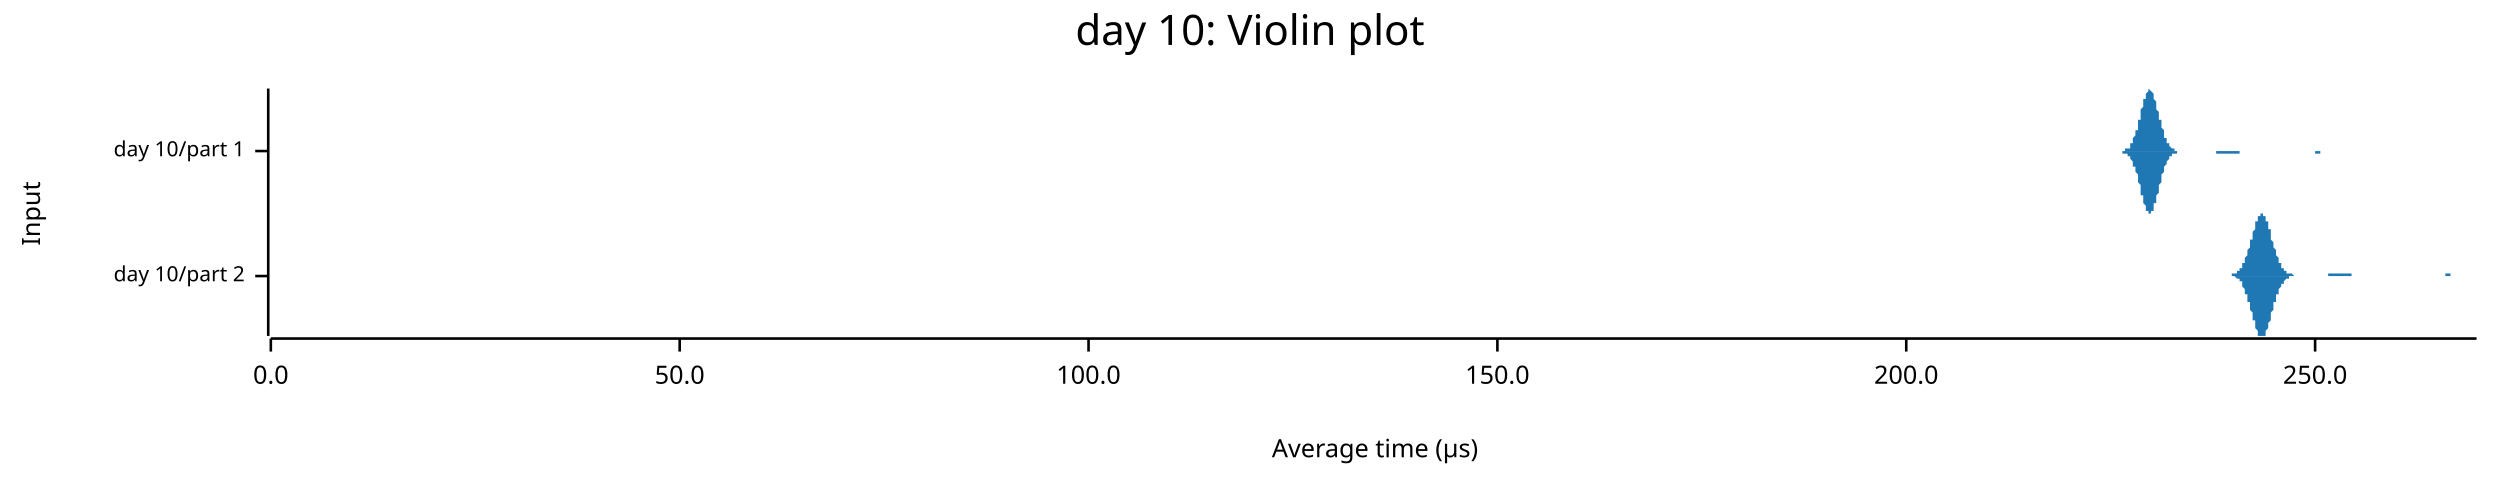
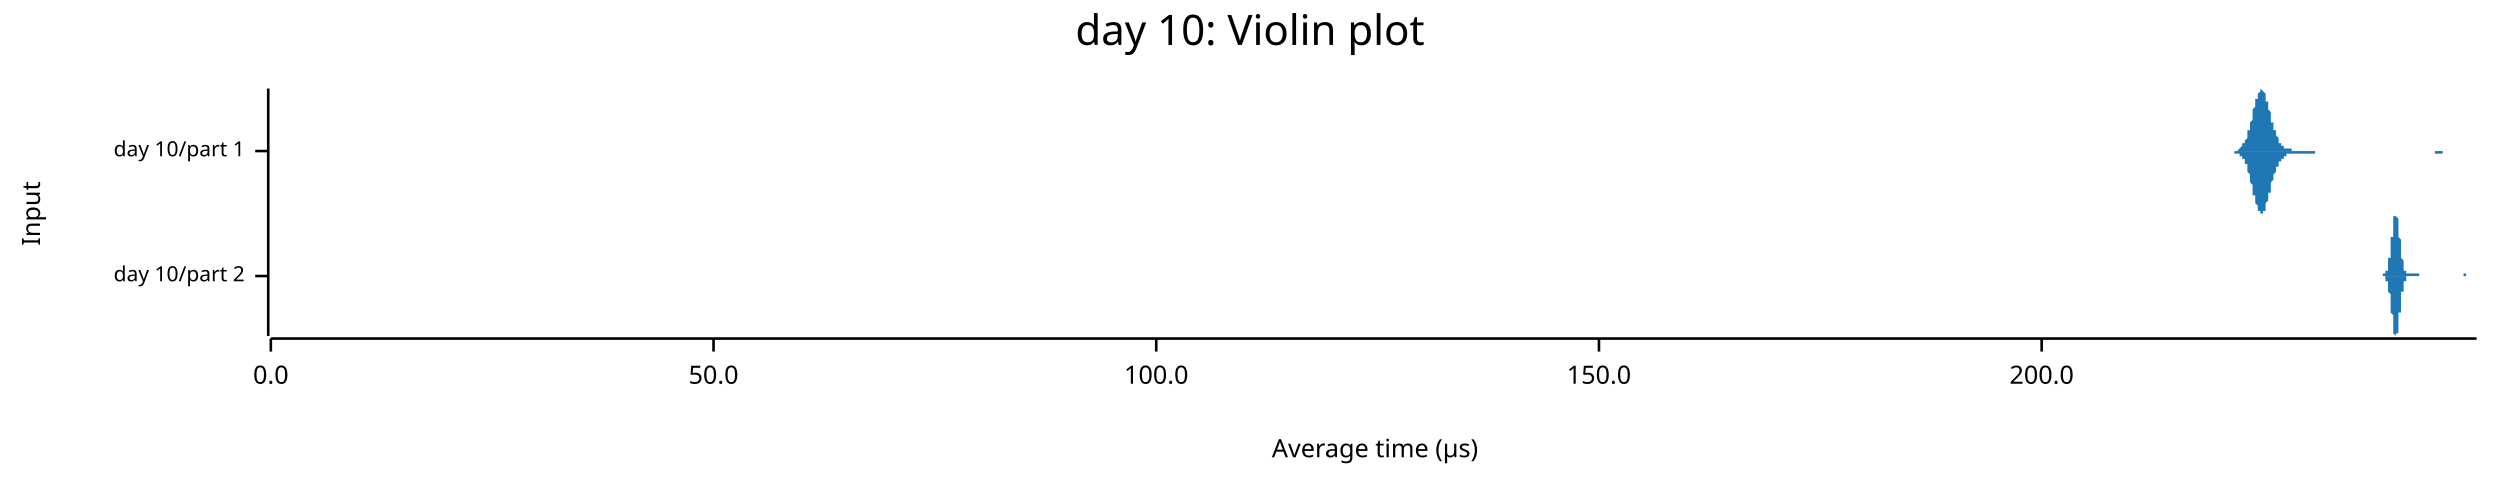
<svg xmlns="http://www.w3.org/2000/svg" width="960" height="186" viewBox="0 0 960 186">
  <text x="480" y="5" dy="0.76em" text-anchor="middle" font-family="sans-serif" font-size="16.129" opacity="1" fill="#000000">
day 10: Violin plot
</text>
  <text x="8" y="82" dy="0.76em" text-anchor="middle" font-family="sans-serif" font-size="9.677" opacity="1" fill="#000000" transform="rotate(270, 8, 82)">
Input
</text>
  <text x="528" y="178" dy="-0.5ex" text-anchor="middle" font-family="sans-serif" font-size="9.677" opacity="1" fill="#000000">
Average time (µs)
</text>
  <polyline fill="none" opacity="1" stroke="#000000" stroke-width="1" points="103,34 103,129 " />
  <text x="94" y="106" dy="0.5ex" text-anchor="end" font-family="sans-serif" font-size="8.065" opacity="1" fill="#000000">
day 10/part 2
</text>
  <polyline fill="none" opacity="1" stroke="#000000" stroke-width="1" points="98,106 103,106 " />
  <text x="94" y="58" dy="0.5ex" text-anchor="end" font-family="sans-serif" font-size="8.065" opacity="1" fill="#000000">
day 10/part 1
</text>
  <polyline fill="none" opacity="1" stroke="#000000" stroke-width="1" points="98,58 103,58 " />
  <polyline fill="none" opacity="1" stroke="#000000" stroke-width="1" points="104,130 951,130 " />
  <text x="104" y="140" dy="0.76em" text-anchor="middle" font-family="sans-serif" font-size="9.677" opacity="1" fill="#000000">
0.0
</text>
  <polyline fill="none" opacity="1" stroke="#000000" stroke-width="1" points="104,130 104,135 " />
-   <text x="261" y="140" dy="0.76em" text-anchor="middle" font-family="sans-serif" font-size="9.677" opacity="1" fill="#000000">
+   <text x="274" y="140" dy="0.76em" text-anchor="middle" font-family="sans-serif" font-size="9.677" opacity="1" fill="#000000">
50.0
</text>
-   <polyline fill="none" opacity="1" stroke="#000000" stroke-width="1" points="261,130 261,135 " />
-   <text x="418" y="140" dy="0.76em" text-anchor="middle" font-family="sans-serif" font-size="9.677" opacity="1" fill="#000000">
+   <polyline fill="none" opacity="1" stroke="#000000" stroke-width="1" points="274,130 274,135 " />
+   <text x="444" y="140" dy="0.76em" text-anchor="middle" font-family="sans-serif" font-size="9.677" opacity="1" fill="#000000">
100.0
</text>
-   <polyline fill="none" opacity="1" stroke="#000000" stroke-width="1" points="418,130 418,135 " />
-   <text x="575" y="140" dy="0.76em" text-anchor="middle" font-family="sans-serif" font-size="9.677" opacity="1" fill="#000000">
+   <polyline fill="none" opacity="1" stroke="#000000" stroke-width="1" points="444,130 444,135 " />
+   <text x="614" y="140" dy="0.76em" text-anchor="middle" font-family="sans-serif" font-size="9.677" opacity="1" fill="#000000">
150.0
</text>
-   <polyline fill="none" opacity="1" stroke="#000000" stroke-width="1" points="575,130 575,135 " />
-   <text x="732" y="140" dy="0.76em" text-anchor="middle" font-family="sans-serif" font-size="9.677" opacity="1" fill="#000000">
+   <polyline fill="none" opacity="1" stroke="#000000" stroke-width="1" points="614,130 614,135 " />
+   <text x="784" y="140" dy="0.76em" text-anchor="middle" font-family="sans-serif" font-size="9.677" opacity="1" fill="#000000">
200.0
</text>
-   <polyline fill="none" opacity="1" stroke="#000000" stroke-width="1" points="732,130 732,135 " />
-   <text x="889" y="140" dy="0.76em" text-anchor="middle" font-family="sans-serif" font-size="9.677" opacity="1" fill="#000000">
- 250.0
- </text>
-   <polyline fill="none" opacity="1" stroke="#000000" stroke-width="1" points="889,130 889,135 " />
-   <polygon opacity="1" fill="#1F78B4" points="854,106 854,106 855,106 855,106 855,106 855,106 855,106 855,106 856,106 856,106 856,106 856,106 856,106 857,106 857,106 857,105 857,105 857,105 858,105 858,105 858,105 858,105 858,105 859,105 859,105 859,105 859,105 859,104 860,104 860,104 860,104 860,104 860,103 861,103 861,103 861,102 861,102 861,102 861,101 862,101 862,100 862,100 862,99 862,99 863,98 863,98 863,97 863,97 863,96 864,95 864,95 864,94 864,93 864,92 865,92 865,91 865,90 865,89 865,89 866,88 866,87 866,87 866,86 866,85 867,85 867,84 867,84 867,84 867,83 867,83 868,83 868,82 868,82 868,82 868,82 869,82 869,82 869,82 869,82 869,83 870,83 870,83 870,84 870,84 870,85 871,85 871,86 871,86 871,87 871,88 872,88 872,89 872,90 872,90 872,91 872,92 873,93 873,93 873,94 873,95 873,95 874,96 874,97 874,97 874,98 874,98 875,99 875,99 875,100 875,100 875,101 876,101 876,102 876,102 876,102 876,103 877,103 877,103 877,103 877,104 877,104 878,104 878,104 878,104 878,105 878,105 878,105 879,105 879,105 879,105 879,105 879,105 880,105 880,105 880,105 880,105 880,105 881,106 881,106 881,106 881,106 881,106 882,106 882,106 882,106 882,106 882,106 883,106 883,106 883,106 883,106 883,106 883,106 884,106 884,106 884,106 884,106 884,106 885,106 885,106 885,106 885,106 885,106 886,106 886,106 886,106 886,106 886,106 887,106 887,106 887,106 887,106 887,106 888,106 888,106 888,106 888,106 888,106 889,106 889,106 889,106 889,106 889,106 889,106 890,106 890,106 890,106 890,106 890,106 891,106 891,106 891,106 891,106 891,106 892,106 892,106 892,106 892,106 892,106 893,106 893,106 893,106 893,106 893,106 894,106 894,105 894,105 894,105 894,105 895,105 895,105 895,105 895,105 895,105 895,105 896,105 896,105 896,105 896,105 896,105 897,105 897,105 897,105 897,105 897,105 898,105 898,105 898,105 898,105 898,105 899,105 899,105 899,105 899,105 899,105 900,105 900,105 900,105 900,105 900,105 900,105 901,105 901,105 901,105 901,105 901,105 902,105 902,105 902,105 902,105 902,105 903,105 903,105 903,106 903,106 903,106 904,106 904,106 904,106 904,106 904,106 905,106 905,106 905,106 905,106 905,106 906,106 906,106 906,106 906,106 906,106 906,106 907,106 907,106 907,106 907,106 907,106 908,106 908,106 908,106 908,106 908,106 909,106 909,106 909,106 909,106 909,106 910,106 910,106 910,106 910,106 910,106 911,106 911,106 911,106 911,106 911,106 911,106 912,106 912,106 912,106 912,106 912,106 913,106 913,106 913,106 913,106 913,106 914,106 914,106 914,106 914,106 914,106 915,106 915,106 915,106 915,106 915,106 916,106 916,106 916,106 916,106 916,106 917,106 917,106 917,106 917,106 917,106 917,106 918,106 918,106 918,106 918,106 918,106 919,106 919,106 919,106 919,106 919,106 920,106 920,106 920,106 920,106 920,106 921,106 921,106 921,106 921,106 921,106 922,106 922,106 922,106 922,106 922,106 923,106 923,106 923,106 923,106 923,106 923,106 924,106 924,106 924,106 924,106 924,106 925,106 925,106 925,106 925,106 925,106 926,106 926,106 926,106 926,106 926,106 927,106 927,106 927,106 927,106 927,106 928,106 928,106 928,106 928,106 928,106 928,106 929,106 929,106 929,106 929,106 929,106 930,106 930,106 930,106 930,106 930,106 931,106 931,106 931,106 931,106 931,106 932,106 932,106 932,106 932,106 932,106 933,106 933,106 933,106 933,106 933,106 934,106 934,106 934,106 934,106 934,106 934,106 935,106 935,106 935,106 935,106 935,106 936,106 936,106 936,106 936,106 936,106 937,106 937,106 937,106 937,106 937,106 938,106 938,106 938,106 938,106 938,106 939,106 939,105 939,105 939,105 939,105 939,105 940,105 940,105 940,105 940,105 940,105 941,105 941,105 941,105 941,105 941,106 942,106 942,106 942,106 942,106 942,106 943,106 943,106 943,106 943,106 943,106 944,106 944,106 944,106 944,106 944,106 945,106 945,106 945,106 945,106 945,106 945,106 946,106 946,106 946,106 946,106 946,106 947,106 947,106 947,106 947,106 947,106 948,106 948,106 948,106 948,106 948,106 949,106 949,106 949,106 949,106 949,106 950,106 950,106 950,106 950,106 950,106 951,106 951,106 854,106 " />
-   <polygon opacity="1" fill="#1F78B4" points="854,106 854,106 855,106 855,106 855,106 855,106 855,106 855,106 856,106 856,106 856,106 856,106 856,106 857,106 857,106 857,106 857,106 857,106 858,106 858,106 858,106 858,106 858,106 859,107 859,107 859,107 859,107 859,107 860,107 860,107 860,108 860,108 860,108 861,108 861,109 861,109 861,109 861,110 861,110 862,111 862,111 862,112 862,112 862,113 863,113 863,114 863,114 863,115 863,116 864,116 864,117 864,118 864,118 864,119 865,120 865,121 865,121 865,122 865,123 866,123 866,124 866,125 866,125 866,126 867,127 867,127 867,128 867,128 867,128 867,129 868,129 868,129 868,129 868,129 868,129 869,129 869,129 869,129 869,129 869,129 870,129 870,128 870,128 870,127 870,127 871,126 871,126 871,125 871,124 871,124 872,123 872,122 872,122 872,121 872,120 872,120 873,119 873,118 873,118 873,117 873,116 874,116 874,115 874,114 874,114 874,113 875,113 875,112 875,112 875,111 875,111 876,110 876,110 876,110 876,109 876,109 877,109 877,108 877,108 877,108 877,108 878,107 878,107 878,107 878,107 878,107 878,107 879,107 879,106 879,106 879,106 879,106 880,106 880,106 880,106 880,106 880,106 881,106 881,106 881,106 881,106 881,106 882,106 882,106 882,106 882,106 882,106 883,106 883,106 883,106 883,106 883,106 883,106 884,106 884,106 884,106 884,106 884,106 885,106 885,106 885,106 885,106 885,106 886,106 886,106 886,106 886,106 886,106 887,106 887,106 887,106 887,106 887,106 888,106 888,106 888,106 888,106 888,106 889,106 889,106 889,106 889,106 889,106 889,106 890,106 890,106 890,106 890,106 890,106 891,106 891,106 891,106 891,106 891,106 892,106 892,106 892,106 892,106 892,106 893,106 893,106 893,106 893,106 893,106 894,106 894,106 894,106 894,106 894,106 895,106 895,106 895,106 895,106 895,106 895,106 896,106 896,106 896,106 896,106 896,106 897,106 897,106 897,106 897,106 897,106 898,106 898,106 898,106 898,106 898,106 899,106 899,106 899,106 899,106 899,106 900,106 900,106 900,106 900,106 900,106 900,106 901,106 901,106 901,106 901,106 901,106 902,106 902,106 902,106 902,106 902,106 903,106 903,106 903,106 903,106 903,106 904,106 904,106 904,106 904,106 904,106 905,106 905,106 905,106 905,106 905,106 906,106 906,106 906,106 906,106 906,106 906,106 907,106 907,106 907,106 907,106 907,106 908,106 908,106 908,106 908,106 908,106 909,106 909,106 909,106 909,106 909,106 910,106 910,106 910,106 910,106 910,106 911,106 911,106 911,106 911,106 911,106 911,106 912,106 912,106 912,106 912,106 912,106 913,106 913,106 913,106 913,106 913,106 914,106 914,106 914,106 914,106 914,106 915,106 915,106 915,106 915,106 915,106 916,106 916,106 916,106 916,106 916,106 917,106 917,106 917,106 917,106 917,106 917,106 918,106 918,106 918,106 918,106 918,106 919,106 919,106 919,106 919,106 919,106 920,106 920,106 920,106 920,106 920,106 921,106 921,106 921,106 921,106 921,106 922,106 922,106 922,106 922,106 922,106 923,106 923,106 923,106 923,106 923,106 923,106 924,106 924,106 924,106 924,106 924,106 925,106 925,106 925,106 925,106 925,106 926,106 926,106 926,106 926,106 926,106 927,106 927,106 927,106 927,106 927,106 928,106 928,106 928,106 928,106 928,106 928,106 929,106 929,106 929,106 929,106 929,106 930,106 930,106 930,106 930,106 930,106 931,106 931,106 931,106 931,106 931,106 932,106 932,106 932,106 932,106 932,106 933,106 933,106 933,106 933,106 933,106 934,106 934,106 934,106 934,106 934,106 934,106 935,106 935,106 935,106 935,106 935,106 936,106 936,106 936,106 936,106 936,106 937,106 937,106 937,106 937,106 937,106 938,106 938,106 938,106 938,106 938,106 939,106 939,106 939,106 939,106 939,106 939,106 940,106 940,106 940,106 940,106 940,106 941,106 941,106 941,106 941,106 941,106 942,106 942,106 942,106 942,106 942,106 943,106 943,106 943,106 943,106 943,106 944,106 944,106 944,106 944,106 944,106 945,106 945,106 945,106 945,106 945,106 945,106 946,106 946,106 946,106 946,106 946,106 947,106 947,106 947,106 947,106 947,106 948,106 948,106 948,106 948,106 948,106 949,106 949,106 949,106 949,106 949,106 950,106 950,106 950,106 950,106 950,106 951,106 951,106 854,106 " />
-   <polygon opacity="1" fill="#1F78B4" points="812,58 812,58 812,58 812,58 812,58 813,58 813,58 813,58 813,58 813,58 813,58 814,58 814,58 814,58 814,58 814,58 815,58 815,58 815,58 815,58 815,58 815,58 816,58 816,58 816,58 816,58 816,58 816,57 817,57 817,57 817,57 817,57 817,57 818,57 818,56 818,56 818,56 818,56 818,55 819,55 819,55 819,54 819,54 819,53 819,53 820,52 820,52 820,51 820,51 820,50 821,50 821,49 821,48 821,48 821,47 821,46 822,46 822,45 822,44 822,43 822,43 822,42 823,41 823,40 823,40 823,39 823,38 824,38 824,37 824,37 824,36 824,36 824,36 825,35 825,35 825,35 825,35 825,35 825,34 826,35 826,35 826,35 826,35 826,35 827,36 827,36 827,36 827,37 827,37 827,38 828,39 828,39 828,40 828,41 828,41 828,42 829,43 829,43 829,44 829,45 829,46 830,46 830,47 830,48 830,48 830,49 830,49 831,50 831,51 831,51 831,52 831,52 831,53 832,53 832,54 832,54 832,54 832,55 833,55 833,55 833,56 833,56 833,56 833,56 834,57 834,57 834,57 834,57 834,57 834,57 835,57 835,57 835,58 835,58 835,58 836,58 836,58 836,58 836,58 836,58 836,58 837,58 837,58 837,58 837,58 837,58 838,58 838,58 838,58 838,58 838,58 838,58 839,58 839,58 839,58 839,58 839,58 839,58 840,58 840,58 840,58 840,58 840,58 841,58 841,58 841,58 841,58 841,58 841,58 842,58 842,58 842,58 842,58 842,58 842,58 843,58 843,58 843,58 843,58 843,58 844,58 844,58 844,58 844,58 844,58 844,58 845,58 845,58 845,58 845,58 845,58 845,58 846,58 846,58 846,58 846,58 846,58 847,58 847,58 847,58 847,58 847,58 847,58 848,58 848,58 848,58 848,58 848,58 848,58 849,58 849,58 849,58 849,58 849,58 850,58 850,58 850,58 850,58 850,58 850,58 851,58 851,58 851,58 851,58 851,58 851,58 852,58 852,58 852,58 852,58 852,58 853,58 853,58 853,58 853,58 853,58 853,58 854,58 854,58 854,58 854,58 854,58 854,58 855,58 855,58 855,58 855,58 855,58 856,58 856,58 856,58 856,58 856,58 856,58 857,58 857,58 857,58 857,58 857,58 857,58 858,58 858,58 858,58 858,58 858,58 859,58 859,58 859,58 859,58 859,58 859,58 860,58 860,58 860,58 860,58 860,58 860,58 861,58 861,58 861,58 861,58 861,58 862,58 862,58 862,58 862,58 862,58 862,58 863,58 863,58 863,58 863,58 863,58 864,58 864,58 864,58 864,58 864,58 864,58 865,58 865,58 865,58 865,58 865,58 865,58 866,58 866,58 866,58 866,58 866,58 867,58 867,58 867,58 867,58 867,58 867,58 868,58 868,58 868,58 868,58 868,58 868,58 869,58 869,58 869,58 869,58 869,58 870,58 870,58 870,58 870,58 870,58 870,58 871,58 871,58 871,58 871,58 871,58 871,58 872,58 872,58 872,58 872,58 872,58 873,58 873,58 873,58 873,58 873,58 873,58 874,58 874,58 874,58 874,58 874,58 874,58 875,58 875,58 875,58 875,58 875,58 876,58 876,58 876,58 876,58 876,58 876,58 877,58 877,58 877,58 877,58 877,58 877,58 878,58 878,58 878,58 878,58 878,58 879,58 879,58 879,58 879,58 879,58 879,58 880,58 880,58 880,58 880,58 880,58 880,58 881,58 881,58 881,58 881,58 881,58 882,58 882,58 882,58 882,58 882,58 882,58 883,58 883,58 883,58 883,58 883,58 883,58 884,58 884,58 884,58 884,58 884,58 885,58 885,58 885,58 885,58 885,58 885,58 886,58 886,58 886,58 886,58 886,58 886,58 887,58 887,58 887,58 887,58 887,58 888,58 888,58 888,58 888,58 888,58 888,58 889,58 889,58 889,58 889,58 889,58 889,58 890,58 890,58 890,58 890,58 890,58 891,58 891,58 891,58 891,58 891,58 891,58 892,58 892,58 892,58 892,58 892,58 893,58 893,58 893,58 893,58 893,58 893,58 894,58 894,58 894,58 894,58 894,58 894,58 895,58 895,58 895,58 895,58 895,58 896,58 896,58 896,58 896,58 896,58 896,58 897,58 897,58 897,58 897,58 897,58 897,58 898,58 898,58 898,58 898,58 898,58 899,58 899,58 899,58 899,58 899,58 899,58 900,58 900,58 900,58 900,58 812,58 " />
-   <polygon opacity="1" fill="#1F78B4" points="812,58 812,58 812,58 812,58 812,58 813,58 813,58 813,58 813,58 813,58 813,58 814,58 814,58 814,58 814,58 814,58 815,58 815,58 815,58 815,59 815,59 815,59 816,59 816,59 816,59 816,59 816,59 816,59 817,59 817,59 817,59 817,60 817,60 818,60 818,60 818,60 818,61 818,61 818,61 819,62 819,62 819,62 819,63 819,63 819,64 820,64 820,65 820,65 820,66 820,66 821,67 821,68 821,68 821,69 821,70 821,70 822,71 822,72 822,72 822,73 822,74 822,75 823,75 823,76 823,77 823,77 823,78 824,79 824,79 824,80 824,80 824,81 824,81 825,81 825,82 825,82 825,82 825,82 825,82 826,82 826,82 826,82 826,81 826,81 827,81 827,80 827,80 827,80 827,79 827,78 828,78 828,77 828,77 828,76 828,75 828,75 829,74 829,73 829,72 829,72 829,71 830,70 830,70 830,69 830,68 830,68 830,67 831,66 831,66 831,65 831,65 831,64 831,64 832,63 832,63 832,63 832,62 832,62 833,61 833,61 833,61 833,61 833,60 833,60 834,60 834,60 834,60 834,59 834,59 834,59 835,59 835,59 835,59 835,59 835,59 836,59 836,59 836,59 836,59 836,59 836,58 837,58 837,58 837,58 837,58 837,58 838,58 838,58 838,58 838,58 838,58 838,58 839,58 839,58 839,58 839,58 839,58 839,58 840,58 840,58 840,58 840,58 840,58 841,58 841,58 841,58 841,58 841,58 841,58 842,58 842,58 842,58 842,58 842,58 842,58 843,58 843,58 843,58 843,58 843,58 844,58 844,58 844,58 844,58 844,58 844,58 845,58 845,58 845,58 845,58 845,58 845,58 846,58 846,58 846,58 846,58 846,58 847,58 847,58 847,58 847,58 847,58 847,58 848,58 848,58 848,58 848,58 848,58 848,58 849,58 849,58 849,58 849,58 849,58 850,58 850,58 850,58 850,58 850,58 850,58 851,58 851,59 851,59 851,59 851,59 851,59 852,59 852,59 852,59 852,59 852,59 853,59 853,59 853,59 853,59 853,59 853,59 854,59 854,59 854,59 854,59 854,59 854,59 855,59 855,59 855,59 855,59 855,59 856,59 856,59 856,59 856,59 856,59 856,59 857,59 857,59 857,59 857,59 857,59 857,59 858,59 858,59 858,59 858,59 858,59 859,59 859,59 859,59 859,59 859,59 859,59 860,59 860,59 860,59 860,59 860,59 860,58 861,58 861,58 861,58 861,58 861,58 862,58 862,58 862,58 862,58 862,58 862,58 863,58 863,58 863,58 863,58 863,58 864,58 864,58 864,58 864,58 864,58 864,58 865,58 865,58 865,58 865,58 865,58 865,58 866,58 866,58 866,58 866,58 866,58 867,58 867,58 867,58 867,58 867,58 867,58 868,58 868,58 868,58 868,58 868,58 868,58 869,58 869,58 869,58 869,58 869,58 870,58 870,58 870,58 870,58 870,58 870,58 871,58 871,58 871,58 871,58 871,58 871,58 872,58 872,58 872,58 872,58 872,58 873,58 873,58 873,58 873,58 873,58 873,58 874,58 874,58 874,58 874,58 874,58 874,58 875,58 875,58 875,58 875,58 875,58 876,58 876,58 876,58 876,58 876,58 876,58 877,58 877,58 877,58 877,58 877,58 877,58 878,58 878,58 878,58 878,58 878,58 879,58 879,58 879,58 879,58 879,58 879,58 880,58 880,58 880,58 880,58 880,58 880,58 881,58 881,58 881,58 881,58 881,58 882,58 882,58 882,58 882,58 882,58 882,58 883,58 883,58 883,58 883,58 883,58 883,58 884,58 884,58 884,58 884,58 884,58 885,58 885,58 885,58 885,58 885,58 885,58 886,58 886,58 886,58 886,58 886,58 886,58 887,58 887,58 887,58 887,58 887,58 888,58 888,58 888,58 888,58 888,58 888,58 889,58 889,58 889,58 889,58 889,59 889,59 890,59 890,59 890,59 890,59 890,59 891,59 891,59 891,59 891,58 891,58 891,58 892,58 892,58 892,58 892,58 892,58 893,58 893,58 893,58 893,58 893,58 893,58 894,58 894,58 894,58 894,58 894,58 894,58 895,58 895,58 895,58 895,58 895,58 896,58 896,58 896,58 896,58 896,58 896,58 897,58 897,58 897,58 897,58 897,58 897,58 898,58 898,58 898,58 898,58 898,58 899,58 899,58 899,58 899,58 899,58 899,58 900,58 900,58 900,58 900,58 812,58 " />
+   <polyline fill="none" opacity="1" stroke="#000000" stroke-width="1" points="784,130 784,135 " />
+   <polygon opacity="1" fill="#1F78B4" points="914,106 914,106 914,106 914,106 914,106 914,106 914,106 914,106 914,106 914,106 914,106 914,106 914,106 915,106 915,106 915,106 915,106 915,106 915,106 915,106 915,106 915,106 915,106 915,105 915,105 915,105 915,105 916,105 916,105 916,105 916,105 916,105 916,105 916,105 916,105 916,105 916,104 916,104 916,104 916,104 917,104 917,103 917,103 917,103 917,103 917,102 917,102 917,102 917,101 917,101 917,101 917,100 917,100 917,99 918,99 918,98 918,98 918,97 918,97 918,96 918,95 918,95 918,94 918,93 918,93 918,92 918,91 919,91 919,90 919,89 919,88 919,88 919,87 919,87 919,86 919,85 919,85 919,84 919,84 919,83 919,83 920,83 920,83 920,82 920,82 920,82 920,82 920,82 920,82 920,82 920,82 920,83 920,83 920,83 921,84 921,84 921,84 921,85 921,85 921,86 921,87 921,87 921,88 921,89 921,89 921,90 921,91 921,91 922,92 922,93 922,93 922,94 922,95 922,95 922,96 922,97 922,97 922,98 922,98 922,99 922,99 923,100 923,100 923,101 923,101 923,101 923,102 923,102 923,102 923,103 923,103 923,103 923,103 923,104 923,104 924,104 924,104 924,104 924,104 924,105 924,105 924,105 924,105 924,105 924,105 924,105 924,105 924,105 925,105 925,105 925,105 925,105 925,105 925,105 925,105 925,105 925,105 925,105 925,105 925,105 925,105 925,105 926,105 926,105 926,105 926,105 926,105 926,105 926,105 926,105 926,105 926,105 926,105 926,105 926,105 927,105 927,105 927,105 927,105 927,105 927,105 927,105 927,105 927,105 927,105 927,105 927,105 927,105 927,105 928,105 928,105 928,105 928,105 928,105 928,105 928,105 928,105 928,105 928,105 928,105 928,105 928,105 929,105 929,105 929,105 929,105 929,105 929,105 929,105 929,105 929,105 929,105 929,105 929,105 929,105 929,106 930,106 930,106 930,106 930,106 930,106 930,106 930,106 930,106 930,106 930,106 930,106 930,106 930,106 931,106 931,106 931,106 931,106 931,106 931,106 931,106 931,106 931,106 931,106 931,106 931,106 931,106 931,106 932,106 932,106 932,106 932,106 932,106 932,106 932,106 932,106 932,106 932,106 932,106 932,106 932,106 933,106 933,106 933,106 933,106 933,106 933,106 933,106 933,106 933,106 933,106 933,106 933,106 933,106 933,106 934,106 934,106 934,106 934,106 934,106 934,106 934,106 934,106 934,106 934,106 934,106 934,106 934,106 935,106 935,106 935,106 935,106 935,106 935,106 935,106 935,106 935,106 935,106 935,106 935,106 935,106 935,106 936,106 936,106 936,106 936,106 936,106 936,106 936,106 936,106 936,106 936,106 936,106 936,106 936,106 937,106 937,106 937,106 937,106 937,106 937,106 937,106 937,106 937,106 937,106 937,106 937,106 937,106 937,106 938,106 938,106 938,106 938,106 938,106 938,106 938,106 938,106 938,106 938,106 938,106 938,106 938,106 939,106 939,106 939,106 939,106 939,106 939,106 939,106 939,106 939,106 939,106 939,106 939,106 939,106 939,106 940,106 940,106 940,106 940,106 940,106 940,106 940,106 940,106 940,106 940,106 940,106 940,106 940,106 941,106 941,106 941,106 941,106 941,106 941,106 941,106 941,106 941,106 941,106 941,106 941,106 941,106 941,106 942,106 942,106 942,106 942,106 942,106 942,106 942,106 942,106 942,106 942,106 942,106 942,106 942,106 943,106 943,106 943,106 943,106 943,106 943,106 943,106 943,106 943,106 943,106 943,106 943,106 943,106 943,106 944,106 944,106 944,106 944,106 944,106 944,106 944,106 944,106 944,106 944,106 944,106 944,106 944,106 945,106 945,106 945,106 945,106 945,106 945,106 945,106 945,106 945,106 945,106 945,106 945,106 945,106 945,106 946,106 946,106 946,106 946,106 946,106 946,106 946,105 946,105 946,105 946,105 946,105 946,105 946,105 947,105 947,105 947,105 947,105 947,105 947,105 947,105 947,105 947,105 947,105 947,105 947,105 947,105 947,106 948,106 948,106 948,106 948,106 948,106 948,106 948,106 948,106 948,106 948,106 948,106 948,106 948,106 949,106 949,106 949,106 949,106 949,106 949,106 949,106 949,106 949,106 949,106 949,106 949,106 949,106 949,106 950,106 950,106 950,106 950,106 950,106 950,106 950,106 950,106 950,106 950,106 950,106 950,106 950,106 951,106 951,106 914,106 " />
+   <polygon opacity="1" fill="#1F78B4" points="914,106 914,106 914,106 914,106 914,106 914,106 914,106 914,106 914,106 914,106 914,106 914,106 914,106 915,106 915,106 915,106 915,106 915,106 915,106 915,106 915,106 915,106 915,106 915,106 915,106 915,106 915,106 916,106 916,106 916,106 916,106 916,107 916,107 916,107 916,107 916,107 916,107 916,107 916,107 916,108 917,108 917,108 917,108 917,109 917,109 917,109 917,109 917,110 917,110 917,110 917,111 917,111 917,112 917,112 918,113 918,113 918,114 918,114 918,115 918,116 918,116 918,117 918,118 918,118 918,119 918,120 918,120 919,121 919,122 919,122 919,123 919,124 919,124 919,125 919,126 919,126 919,127 919,127 919,128 919,128 919,128 920,129 920,129 920,129 920,129 920,129 920,129 920,129 920,129 920,129 920,129 920,129 920,129 920,128 921,128 921,128 921,127 921,127 921,126 921,125 921,125 921,124 921,124 921,123 921,122 921,122 921,121 921,120 922,120 922,119 922,118 922,118 922,117 922,116 922,116 922,115 922,114 922,114 922,113 922,113 922,112 923,112 923,111 923,111 923,110 923,110 923,110 923,109 923,109 923,109 923,109 923,108 923,108 923,108 923,108 924,108 924,107 924,107 924,107 924,107 924,107 924,107 924,107 924,107 924,107 924,107 924,106 924,106 925,106 925,106 925,106 925,106 925,106 925,106 925,106 925,106 925,106 925,106 925,106 925,106 925,106 925,106 926,106 926,106 926,106 926,106 926,106 926,106 926,106 926,106 926,106 926,106 926,106 926,106 926,106 927,106 927,106 927,106 927,106 927,106 927,106 927,106 927,106 927,106 927,106 927,106 927,106 927,106 927,106 928,106 928,106 928,106 928,106 928,106 928,106 928,106 928,106 928,106 928,106 928,106 928,106 928,106 929,106 929,106 929,106 929,106 929,106 929,106 929,106 929,106 929,106 929,106 929,106 929,106 929,106 929,106 930,106 930,106 930,106 930,106 930,106 930,106 930,106 930,106 930,106 930,106 930,106 930,106 930,106 931,106 931,106 931,106 931,106 931,106 931,106 931,106 931,106 931,106 931,106 931,106 931,106 931,106 931,106 932,106 932,106 932,106 932,106 932,106 932,106 932,106 932,106 932,106 932,106 932,106 932,106 932,106 933,106 933,106 933,106 933,106 933,106 933,106 933,106 933,106 933,106 933,106 933,106 933,106 933,106 933,106 934,106 934,106 934,106 934,106 934,106 934,106 934,106 934,106 934,106 934,106 934,106 934,106 934,106 935,106 935,106 935,106 935,106 935,106 935,106 935,106 935,106 935,106 935,106 935,106 935,106 935,106 935,106 936,106 936,106 936,106 936,106 936,106 936,106 936,106 936,106 936,106 936,106 936,106 936,106 936,106 937,106 937,106 937,106 937,106 937,106 937,106 937,106 937,106 937,106 937,106 937,106 937,106 937,106 937,106 938,106 938,106 938,106 938,106 938,106 938,106 938,106 938,106 938,106 938,106 938,106 938,106 938,106 939,106 939,106 939,106 939,106 939,106 939,106 939,106 939,106 939,106 939,106 939,106 939,106 939,106 939,106 940,106 940,106 940,106 940,106 940,106 940,106 940,106 940,106 940,106 940,106 940,106 940,106 940,106 941,106 941,106 941,106 941,106 941,106 941,106 941,106 941,106 941,106 941,106 941,106 941,106 941,106 941,106 942,106 942,106 942,106 942,106 942,106 942,106 942,106 942,106 942,106 942,106 942,106 942,106 942,106 943,106 943,106 943,106 943,106 943,106 943,106 943,106 943,106 943,106 943,106 943,106 943,106 943,106 943,106 944,106 944,106 944,106 944,106 944,106 944,106 944,106 944,106 944,106 944,106 944,106 944,106 944,106 945,106 945,106 945,106 945,106 945,106 945,106 945,106 945,106 945,106 945,106 945,106 945,106 945,106 945,106 946,106 946,106 946,106 946,106 946,106 946,106 946,106 946,106 946,106 946,106 946,106 946,106 946,106 947,106 947,106 947,106 947,106 947,106 947,106 947,106 947,106 947,106 947,106 947,106 947,106 947,106 947,106 948,106 948,106 948,106 948,106 948,106 948,106 948,106 948,106 948,106 948,106 948,106 948,106 948,106 949,106 949,106 949,106 949,106 949,106 949,106 949,106 949,106 949,106 949,106 949,106 949,106 949,106 949,106 950,106 950,106 950,106 950,106 950,106 950,106 950,106 950,106 950,106 950,106 950,106 950,106 950,106 951,106 951,106 914,106 " />
+   <polygon opacity="1" fill="#1F78B4" points="854,58 854,58 854,58 854,58 854,58 855,58 855,58 855,58 855,58 855,58 855,58 856,58 856,58 856,58 856,58 856,58 857,58 857,58 857,58 857,58 857,58 858,58 858,58 858,58 858,58 858,58 858,58 859,58 859,58 859,58 859,58 859,58 860,57 860,57 860,57 860,57 860,57 860,57 861,56 861,56 861,56 861,56 861,55 862,55 862,55 862,54 862,54 862,54 863,53 863,53 863,52 863,51 863,51 863,50 864,50 864,49 864,48 864,47 864,47 865,46 865,45 865,44 865,43 865,43 865,42 866,41 866,40 866,40 866,39 866,38 867,38 867,37 867,37 867,36 867,36 868,35 868,35 868,35 868,35 868,35 868,34 869,35 869,35 869,35 869,35 869,35 870,36 870,36 870,37 870,37 870,38 870,39 871,39 871,40 871,41 871,41 871,42 872,43 872,44 872,44 872,45 872,46 872,47 873,47 873,48 873,49 873,49 873,50 874,50 874,51 874,51 874,52 874,52 875,53 875,53 875,54 875,54 875,54 875,55 876,55 876,55 876,55 876,56 876,56 877,56 877,56 877,56 877,56 877,57 877,57 878,57 878,57 878,57 878,57 878,57 879,57 879,57 879,57 879,57 879,57 880,57 880,57 880,58 880,58 880,58 880,58 881,58 881,58 881,58 881,58 881,58 882,58 882,58 882,58 882,58 882,58 882,58 883,58 883,58 883,58 883,58 883,58 884,58 884,58 884,58 884,58 884,58 885,58 885,58 885,58 885,58 885,58 885,58 886,58 886,58 886,58 886,58 886,58 887,58 887,58 887,58 887,58 887,58 887,58 888,58 888,58 888,58 888,58 888,58 889,58 889,58 889,58 889,58 889,58 890,58 890,58 890,58 890,58 890,58 890,58 891,58 891,58 891,58 891,58 891,58 892,58 892,58 892,58 892,58 892,58 892,58 893,58 893,58 893,58 893,58 893,58 894,58 894,58 894,58 894,58 894,58 895,58 895,58 895,58 895,58 895,58 895,58 896,58 896,58 896,58 896,58 896,58 897,58 897,58 897,58 897,58 897,58 897,58 898,58 898,58 898,58 898,58 898,58 899,58 899,58 899,58 899,58 899,58 900,58 900,58 900,58 900,58 900,58 900,58 901,58 901,58 901,58 901,58 901,58 902,58 902,58 902,58 902,58 902,58 902,58 903,58 903,58 903,58 903,58 903,58 904,58 904,58 904,58 904,58 904,58 905,58 905,58 905,58 905,58 905,58 905,58 906,58 906,58 906,58 906,58 906,58 907,58 907,58 907,58 907,58 907,58 907,58 908,58 908,58 908,58 908,58 908,58 909,58 909,58 909,58 909,58 909,58 909,58 910,58 910,58 910,58 910,58 910,58 911,58 911,58 911,58 911,58 911,58 912,58 912,58 912,58 912,58 912,58 912,58 913,58 913,58 913,58 913,58 913,58 914,58 914,58 914,58 914,58 914,58 914,58 915,58 915,58 915,58 915,58 915,58 916,58 916,58 916,58 916,58 916,58 917,58 917,58 917,58 917,58 917,58 917,58 918,58 918,58 918,58 918,58 918,58 919,58 919,58 919,58 919,58 919,58 919,58 920,58 920,58 920,58 920,58 920,58 921,58 921,58 921,58 921,58 921,58 922,58 922,58 922,58 922,58 922,58 922,58 923,58 923,58 923,58 923,58 923,58 924,58 924,58 924,58 924,58 924,58 924,58 925,58 925,58 925,58 925,58 925,58 926,58 926,58 926,58 926,58 926,58 927,58 927,58 927,58 927,58 927,58 927,58 928,58 928,58 928,58 928,58 928,58 929,58 929,58 929,58 929,58 929,58 929,58 930,58 930,58 930,58 930,58 930,58 931,58 931,58 931,58 931,58 931,58 932,58 932,58 932,58 932,58 932,58 932,58 933,58 933,58 933,58 933,58 933,58 934,58 934,58 934,58 934,58 934,58 934,58 935,58 935,58 935,58 935,58 935,58 936,58 936,58 936,58 936,58 936,58 937,58 937,58 937,58 937,58 937,58 937,58 938,58 938,58 938,58 938,58 938,58 939,58 939,58 939,58 939,58 939,58 939,58 940,58 940,58 940,58 940,58 940,58 941,58 941,58 941,58 941,58 941,58 941,58 942,58 942,58 942,58 942,58 942,58 943,58 943,58 943,58 943,58 943,58 944,58 944,58 944,58 944,58 944,58 944,58 945,58 945,58 945,58 945,58 945,58 946,58 946,58 946,58 946,58 854,58 " />
+   <polygon opacity="1" fill="#1F78B4" points="854,58 854,58 854,58 854,58 854,58 855,58 855,58 855,58 855,58 855,58 855,58 856,58 856,58 856,58 856,58 856,58 857,58 857,58 857,58 857,58 857,58 858,58 858,58 858,58 858,59 858,59 858,59 859,59 859,59 859,59 859,59 859,59 860,59 860,59 860,59 860,59 860,60 860,60 861,60 861,60 861,60 861,61 861,61 862,61 862,62 862,62 862,63 862,63 863,63 863,64 863,64 863,65 863,66 863,66 864,67 864,68 864,68 864,69 864,70 865,71 865,71 865,72 865,73 865,74 865,75 866,75 866,76 866,77 866,78 866,78 867,79 867,79 867,80 867,80 867,81 868,81 868,82 868,82 868,82 868,82 868,82 869,82 869,82 869,82 869,81 869,81 870,81 870,80 870,80 870,79 870,79 870,78 871,77 871,77 871,76 871,75 871,74 872,74 872,73 872,72 872,71 872,71 872,70 873,69 873,69 873,68 873,67 873,67 874,66 874,66 874,65 874,65 874,64 875,64 875,63 875,63 875,63 875,62 875,62 876,62 876,61 876,61 876,61 876,61 877,61 877,60 877,60 877,60 877,60 877,60 878,60 878,60 878,60 878,59 878,59 879,59 879,59 879,59 879,59 879,59 880,59 880,59 880,59 880,59 880,59 880,59 881,59 881,59 881,59 881,59 881,59 882,59 882,59 882,59 882,59 882,59 882,59 883,59 883,59 883,59 883,59 883,59 884,59 884,59 884,59 884,59 884,59 885,59 885,59 885,59 885,59 885,59 885,59 886,59 886,59 886,59 886,59 886,59 887,59 887,59 887,59 887,59 887,59 887,59 888,59 888,59 888,59 888,59 888,59 889,59 889,59 889,59 889,59 889,58 890,58 890,58 890,58 890,58 890,58 890,58 891,58 891,58 891,58 891,58 891,58 892,58 892,58 892,58 892,58 892,58 892,58 893,58 893,58 893,58 893,58 893,58 894,58 894,58 894,58 894,58 894,58 895,58 895,58 895,58 895,58 895,58 895,58 896,58 896,58 896,58 896,58 896,58 897,58 897,58 897,58 897,58 897,58 897,58 898,58 898,58 898,58 898,58 898,58 899,58 899,58 899,58 899,58 899,58 900,58 900,58 900,58 900,58 900,58 900,58 901,58 901,58 901,58 901,58 901,58 902,58 902,58 902,58 902,58 902,58 902,58 903,58 903,58 903,58 903,58 903,58 904,58 904,58 904,58 904,58 904,58 905,58 905,58 905,58 905,58 905,58 905,58 906,58 906,58 906,58 906,58 906,58 907,58 907,58 907,58 907,58 907,58 907,58 908,58 908,58 908,58 908,58 908,58 909,58 909,58 909,58 909,58 909,58 909,58 910,58 910,58 910,58 910,58 910,58 911,58 911,58 911,58 911,58 911,58 912,58 912,58 912,58 912,58 912,58 912,58 913,58 913,58 913,58 913,58 913,58 914,58 914,58 914,58 914,58 914,58 914,58 915,58 915,58 915,58 915,58 915,58 916,58 916,58 916,58 916,58 916,58 917,58 917,58 917,58 917,58 917,58 917,58 918,58 918,58 918,58 918,58 918,58 919,58 919,58 919,58 919,58 919,58 919,58 920,58 920,58 920,58 920,58 920,58 921,58 921,58 921,58 921,58 921,58 922,58 922,58 922,58 922,58 922,58 922,58 923,58 923,58 923,58 923,58 923,58 924,58 924,58 924,58 924,58 924,58 924,58 925,58 925,58 925,58 925,58 925,58 926,58 926,58 926,58 926,58 926,58 927,58 927,58 927,58 927,58 927,58 927,58 928,58 928,58 928,58 928,58 928,58 929,58 929,58 929,58 929,58 929,58 929,58 930,58 930,58 930,58 930,58 930,58 931,58 931,58 931,58 931,58 931,58 932,58 932,58 932,58 932,58 932,58 932,58 933,58 933,58 933,58 933,58 933,58 934,58 934,58 934,58 934,58 934,58 934,58 935,58 935,58 935,58 935,58 935,59 936,59 936,59 936,59 936,59 936,59 937,59 937,59 937,59 937,59 937,59 937,59 938,59 938,59 938,58 938,58 938,58 939,58 939,58 939,58 939,58 939,58 939,58 940,58 940,58 940,58 940,58 940,58 941,58 941,58 941,58 941,58 941,58 941,58 942,58 942,58 942,58 942,58 942,58 943,58 943,58 943,58 943,58 943,58 944,58 944,58 944,58 944,58 944,58 944,58 945,58 945,58 945,58 945,58 945,58 946,58 946,58 946,58 946,58 854,58 " />
</svg>
